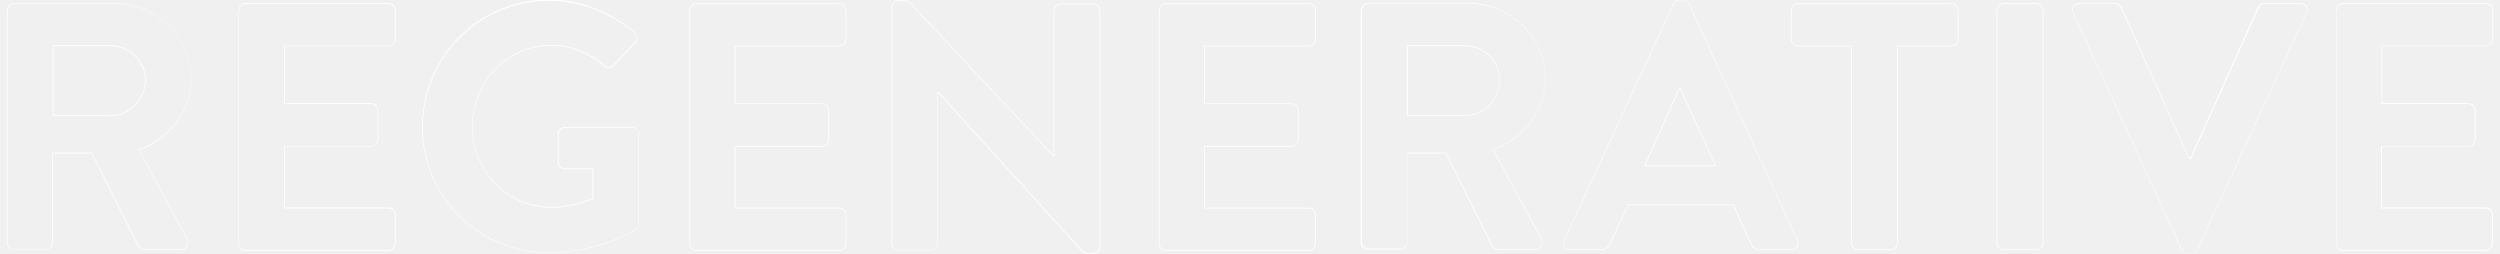
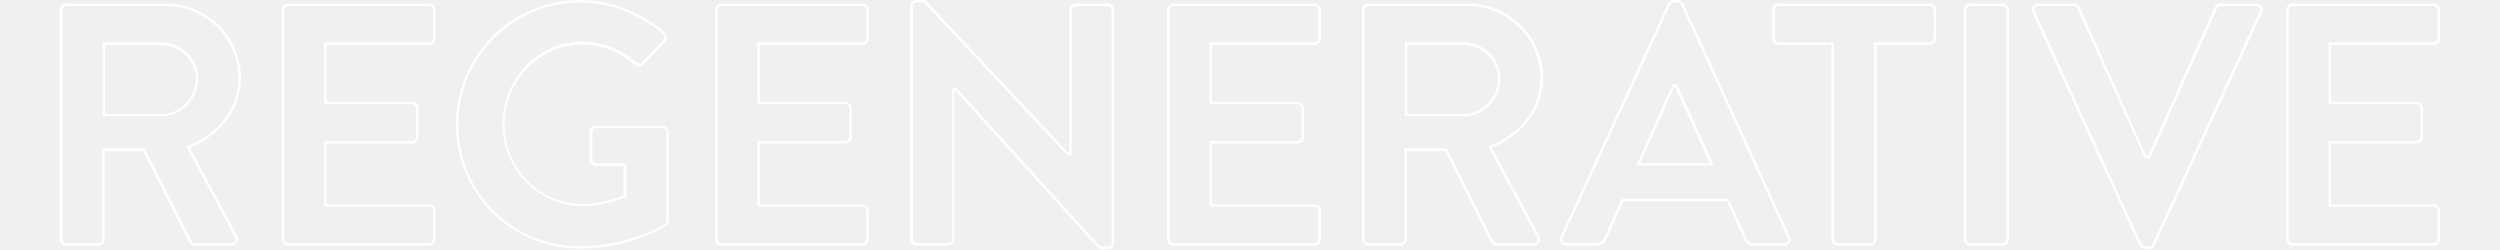
- <svg xmlns="http://www.w3.org/2000/svg" version="1.1" id="Layer_1" x="0px" y="0px" viewBox="0 0 985.7 100" style="enable-background:new 0 0 985.7 100;" xml:space="preserve">
+ <svg xmlns="http://www.w3.org/2000/svg" version="1.1" id="Layer_1" x="0px" y="0px" viewBox="0 0 1003.5 100" style="enable-background:new 0 0 1003.5 100;" xml:space="preserve">
  <style type="text/css">
	.st0{fill:#FFFFFF;}
</style>
  <g>
-     <path class="st0" d="M71.3,98.5H56.9c-1.6,0-2.2-1-2.4-1.3L36.1,60.5H20.9v35.1c0,1.5-1.3,2.8-2.8,2.8H5.5c-1.6,0-2.8-1.3-2.8-2.8   V4.1c0-1.6,1.3-2.8,2.8-2.8h39.6c16.7,0,30.3,13.4,30.3,29.9c0,12.3-7.8,23-20.4,28l18.9,35c0.5,1,0.5,2.1,0,3   C73.4,98,72.5,98.5,71.3,98.5z M20.6,60.2h15.7l0,0.1L54.8,97c0.1,0.3,0.7,1.2,2.1,1.2h14.5c1,0,1.8-0.4,2.3-1.2   c0.5-0.8,0.5-1.8,0-2.7l-19-35.3l0.2-0.1c12.6-5,20.4-15.6,20.4-27.8c0-16.3-13.5-29.6-30-29.6H5.5C4.1,1.6,3,2.7,3,4.1v91.6   c0,1.4,1.1,2.5,2.5,2.5h12.6c1.3,0,2.5-1.2,2.5-2.5V60.2z M43.5,45.8h-0.1v-0.1H20.8V17.8h22.8c7.5,0,13.9,6.2,13.9,13.6   C57.5,39.2,51.1,45.8,43.5,45.8z M21.1,45.4h22.6v0.1c7.3-0.1,13.5-6.5,13.5-14c0-7.2-6.2-13.3-13.6-13.3H21.1V45.4z" />
-     <path class="st0" d="M153.2,98.9H96.8c-1.6,0-2.8-1.3-2.8-2.8V3.9h0.1c0.1-1.5,1.3-2.7,2.8-2.7h56.3c1.6,0,2.8,1.3,2.8,2.8v11.4   c0,1.6-1.3,2.8-2.8,2.8h-40.9v22.5h34.1c1.5,0,2.8,1.3,2.8,2.8v11.5c0,1.6-1.3,2.8-2.8,2.8h-34.1v24h40.9c1.6,0,2.8,1.3,2.8,2.8   v11.4C156,97.6,154.8,98.9,153.2,98.9z M94.2,4.2v91.8c0,1.4,1.1,2.5,2.5,2.5h56.5c1.4,0,2.5-1.1,2.5-2.5V84.7   c0-1.4-1.1-2.5-2.5-2.5h-41.2V57.6h34.4c1.4,0,2.5-1.1,2.5-2.5V43.5c0-1.3-1.2-2.5-2.5-2.5h-34.4V18h41.2c1.4,0,2.5-1.1,2.5-2.5   V4.1c0-1.4-1.1-2.5-2.5-2.5H96.9c-1.4,0-2.5,1.1-2.5,2.5v0.1H94.2z" />
-     <path class="st0" d="M216.3,99.7c-13.4,0-25.9-5.1-35.3-14.5c-9.4-9.3-14.6-21.9-14.6-35.3c0.1-13.4,5.3-25.9,14.7-35.4   c9.4-9.4,22-14.7,35.3-14.7c12.1,0,24.1,4.6,33.9,13c0.6,0.6,0.9,1.3,1,2.1c0,0.8-0.3,1.5-0.8,2.1l-8.6,9c-1.2,1.2-2.5,1.2-3.9,0   c-5.8-5.1-13.2-8-20.8-8c-8.3,0-16,3.4-21.9,9.5c-5.8,6.1-9,14.1-9,22.5c0,17.4,13.9,31.6,31,31.6c7.9,0,14.1-2.6,16.3-3.5V66.7   h-10.9c-1.6,0-2.8-1.2-2.8-2.7V52.9c0-1.6,1.2-2.8,2.8-2.8h26.5c1.5,0,2.7,1.3,2.7,2.8v35.4c0,1-0.4,1.8-1.2,2.4   C250.6,90.8,236.2,99.7,216.3,99.7z M216.4,0.3c-13.3,0-25.7,5.2-35.1,14.6c-9.4,9.4-14.5,21.9-14.6,35.1   c0,13.3,5.1,25.8,14.5,35.1c9.3,9.3,21.8,14.4,35.1,14.4c19.8,0,34.2-8.9,34.3-9c0.7-0.5,1.1-1.2,1.1-2.1V52.9   c0-1.4-1.1-2.5-2.4-2.5h-26.5c-1.5,0-2.5,1.1-2.5,2.5V64c0,1.4,1.1,2.4,2.5,2.4H234v12l-0.1,0c-2.1,0.9-8.4,3.5-16.5,3.5   c-17.3,0-31.3-14.3-31.3-31.9c0-8.5,3.2-16.6,9.1-22.7c5.9-6.2,13.8-9.6,22.1-9.6c7.7,0,15.1,2.9,21,8c1.2,1.1,2.4,1.1,3.4,0l8.6-9   c0.5-0.5,0.8-1.2,0.7-1.9c0-0.7-0.3-1.3-0.9-1.9C240.4,4.9,228.4,0.3,216.4,0.3z" />
-     <path class="st0" d="M330.9,98.9h-56.3c-1.6,0-2.8-1.3-2.8-2.8v-92c0-1.6,1.3-2.8,2.8-2.8h56.3c1.6,0,2.8,1.3,2.8,2.8v11.4   c0,1.6-1.3,2.8-2.8,2.8H290v22.5h34.1c1.5,0,2.8,1.3,2.8,2.8v11.5c0,1.6-1.3,2.8-2.8,2.8H290v24h40.9c1.6,0,2.8,1.3,2.8,2.8v11.4   C333.7,97.6,332.5,98.9,330.9,98.9z M274.6,1.6c-1.4,0-2.5,1.1-2.5,2.5v92c0,1.4,1.1,2.5,2.5,2.5h56.3c1.4,0,2.5-1.1,2.5-2.5V84.7   c0-1.4-1.1-2.5-2.5-2.5h-41.2V57.6h34.4c1.4,0,2.5-1.1,2.5-2.5V43.5c0-1.3-1.2-2.5-2.5-2.5h-34.4V18h41.2c1.4,0,2.5-1.1,2.5-2.5   V4.1c0-1.4-1.1-2.5-2.5-2.5H274.6z" />
-     <path class="st0" d="M431,100.1h-2c-1,0-1.8-0.3-2.5-1l-56.7-62.6h-0.1v59.4c0,1.6-1.3,2.8-2.8,2.8h-12.6c-1.5,0-2.8-1.3-2.8-2.8   V2.7c0-1.5,1.3-2.7,2.8-2.7h2.1c1,0,1.8,0.3,2.5,1l56.4,60.2h0.1v-57c0-1.6,1.3-2.8,2.8-2.8H431c1.5,0,2.8,1.3,2.8,2.8v93.3   C433.9,98.9,432.6,100.1,431,100.1z M369.5,36.2h0.5l0,0l56.7,62.6c0.7,0.7,1.3,0.9,2.3,0.9h2c1.4,0,2.5-1.1,2.5-2.4V4.2   c0-1.3-1.2-2.5-2.5-2.5h-12.8c-1.4,0-2.5,1.1-2.5,2.5v57.3h-0.5l0,0L358.7,1.2c-0.7-0.7-1.3-0.9-2.3-0.9h-2.1   c-1.4,0-2.5,1.1-2.5,2.4v93.3c0,1.3,1.2,2.5,2.5,2.5H367c1.4,0,2.5-1.1,2.5-2.5V36.2z" />
-     <path class="st0" d="M516,98.9h-56.3c-1.6,0-2.8-1.3-2.8-2.8v-92c0-1.6,1.3-2.8,2.8-2.8H516c1.6,0,2.8,1.3,2.8,2.8v11.4   c0,1.6-1.3,2.8-2.8,2.8h-40.9v22.5h34.1c1.5,0,2.8,1.3,2.8,2.8v11.5c0,1.6-1.3,2.8-2.8,2.8h-34.1v24H516c1.6,0,2.8,1.3,2.8,2.8   v11.4C518.8,97.6,517.6,98.9,516,98.9z M459.7,1.6c-1.4,0-2.5,1.1-2.5,2.5v92c0,1.4,1.1,2.5,2.5,2.5H516c1.4,0,2.5-1.1,2.5-2.5   V84.7c0-1.4-1.1-2.5-2.5-2.5h-41.2V57.6h34.4c1.4,0,2.5-1.1,2.5-2.5V43.5c0-1.3-1.2-2.5-2.5-2.5h-34.4V18H516   c1.4,0,2.5-1.1,2.5-2.5V4.1c0-1.4-1.1-2.5-2.5-2.5H459.7z" />
-     <path class="st0" d="M605.3,98.5h-14.6c-1.6,0-2.2-1-2.4-1.3L570,60.5h-15.1v35.1c0,1.5-1.3,2.8-2.8,2.8h-12.8   c-1.6,0-2.8-1.3-2.8-2.8V3.9h0.1c0.1-1.5,1.3-2.7,2.8-2.7h39.6c16.7,0,30.3,13.4,30.3,29.9c0,12.3-7.8,23-20.4,28l18.9,35   c0.5,1,0.5,2.1,0,3C607.4,98,606.4,98.5,605.3,98.5z M554.6,60.2h15.6l0,0.1L588.6,97c0.1,0.3,0.7,1.2,2.1,1.2h14.6   c1,0,1.8-0.4,2.3-1.2c0.5-0.8,0.5-1.8,0-2.7l-19-35.3l0.2-0.1c12.6-5,20.4-15.6,20.4-27.8c0-16.3-13.5-29.6-30-29.6h-39.6   c-1.4,0-2.5,1.1-2.5,2.5v0.1h-0.1v91.4c0,1.4,1.1,2.5,2.5,2.5h12.8c1.3,0,2.5-1.2,2.5-2.5V60.2z M577.5,45.8h-0.2v-0.1h-22.6V17.8   h22.8c7.5,0,13.9,6.2,13.9,13.6C591.4,39.2,585.1,45.8,577.5,45.8z M555.1,45.4h22.6v0.1c7.3-0.1,13.5-6.5,13.5-14   c0-7.2-6.2-13.3-13.6-13.3h-22.5V45.4z" />
-     <path class="st0" d="M706.3,98.6h-12.1c-2.3,0-3.3-1.1-4.2-2.9l-6.7-14.8h-41.4l-6.7,14.8c-0.3,0.9-1.5,2.9-4.2,2.9H619   c-1,0-1.8-0.4-2.3-1.1c-0.5-0.8-0.5-1.8-0.1-2.7l43.1-93.3c0.5-1.1,1.4-1.6,2.5-1.6h1.4c1.5,0,2.1,0.8,2.5,1.6l42.7,93.3   c0.4,0.9,0.4,1.9-0.1,2.7C708.3,98.2,707.4,98.6,706.3,98.6z M641.8,80.6h41.8l0,0.1l6.7,14.9c1,2,2,2.7,3.9,2.7h12.1   c0.9,0,1.7-0.4,2.2-1.1c0.4-0.7,0.5-1.5,0.1-2.4L665.9,1.6c-0.4-0.9-1-1.5-2.3-1.5h-1.4c-1,0-1.8,0.5-2.3,1.5l-43.1,93.3   c-0.4,0.9-0.4,1.8,0,2.4c0.4,0.6,1.1,1,2.1,1H631c2.6,0,3.6-1.9,3.9-2.7L641.8,80.6z M676.6,65.5h-28.4l0.1-0.2L662,34.7h0.6   L676.6,65.5z M648.7,65.2h27.5L662.4,35h-0.2L648.7,65.2z" />
-     <path class="st0" d="M745.5,98.6h-12.9c-1.5,0-2.8-1.3-2.8-2.8V18.3h-20.9c-1.6,0-2.8-1.3-2.8-2.8V4.1c0-1.6,1.3-2.8,2.8-2.8h60.5   c1.6,0,2.8,1.3,2.8,2.8v11.4c0,1.6-1.3,2.8-2.8,2.8h-21.1v77.5C748.3,97.3,747,98.6,745.5,98.6z M730.1,18.1L730.1,18.1l0,77.7   c0,1.3,1.2,2.5,2.5,2.5h12.9c1.3,0,2.5-1.2,2.5-2.5V18h21.4c1.4,0,2.5-1.1,2.5-2.5V4.1c0-1.4-1.1-2.5-2.5-2.5h-60.5   c-1.4,0-2.5,1.1-2.5,2.5v11.4c0,1.4,1.1,2.5,2.5,2.5h21.2V18.1z" />
-     <path class="st0" d="M802.9,98.6H790c-1.5,0-2.8-1.3-2.8-2.8V4.1c0-1.5,1.3-2.8,2.8-2.8h12.9c1.5,0,2.8,1.3,2.8,2.8v91.7   C805.8,97.3,804.4,98.6,802.9,98.6z M790,1.6c-1.3,0-2.5,1.2-2.5,2.5v91.7c0,1.3,1.2,2.5,2.5,2.5h12.9c1.3,0,2.5-1.2,2.5-2.5V4.1   c0-1.3-1.2-2.5-2.5-2.5H790z" />
-     <path class="st0" d="M864,100h-1.4c-1.1,0-2-0.5-2.5-1.6L817.3,5.1c-0.4-0.9-0.4-1.9,0.1-2.7c0.5-0.8,1.4-1.2,2.4-1.2H834   c1.3,0,2.2,0.8,2.5,1.6l26.6,59.5h0.5l26.6-59.5c0.3-0.8,1.2-1.6,2.5-1.6H907c1,0,1.9,0.4,2.4,1.2c0.5,0.8,0.5,1.7,0.1,2.7   l-43,93.3C866,99.5,865.2,100,864,100z M819.8,1.6c-0.9,0-1.7,0.4-2.2,1.1c-0.4,0.7-0.5,1.5-0.1,2.4l0,0l42.8,93.3   c0.5,1,1.2,1.5,2.3,1.5h1.4c1,0,1.8-0.5,2.3-1.5l43-93.3c0.4-0.8,0.4-1.7-0.1-2.4c-0.4-0.7-1.2-1.1-2.2-1.1h-14.2   c-1.1,0-2,0.8-2.2,1.5l-26.7,59.6H863l0-0.1L836.2,3c-0.3-0.7-1.1-1.5-2.3-1.5H819.8z" />
-     <path class="st0" d="M980.1,98.9h-56.3c-1.6,0-2.8-1.3-2.8-2.8V3.9h0.1c0.1-1.5,1.3-2.7,2.8-2.7h56.3c1.6,0,2.8,1.3,2.8,2.8v11.4   c0,1.6-1.3,2.8-2.8,2.8h-40.9v22.5h34c1.5,0,2.8,1.3,2.8,2.8v11.5c0,1.6-1.3,2.8-2.8,2.8h-34.1v24h40.9c1.6,0,2.8,1.3,2.8,2.8v11.4   C982.9,97.6,981.6,98.9,980.1,98.9z M921.2,4.2v91.8c0,1.4,1.1,2.5,2.5,2.5h56.3c1.4,0,2.5-1.1,2.5-2.5V84.7c0-1.4-1.1-2.5-2.5-2.5   h-41.2V57.6h34.4c1.4,0,2.5-1.1,2.5-2.5V43.5c0-1.3-1.2-2.5-2.5-2.5H939V18h41.2c1.4,0,2.5-1.1,2.5-2.5V4.1c0-1.4-1.1-2.5-2.5-2.5   h-56.3c-1.4,0-2.5,1.1-2.5,2.5v0.1H921.2z" />
+     <path class="st0" d="M66.4,2.4c16.1,0,29.3,12.9,29.3,28.9c0,11.8-7.6,22.2-19.9,27.1l-1,0.4l0.5,1l19,35.3c0.3,0.6,0.3,1.3,0,1.8   c-0.3,0.5-0.8,0.7-1.5,0.7H78.2c-0.9,0-1.2-0.5-1.3-0.7L58.4,60.1l-0.3-0.6h-0.6H42.1h-1v1V96c0,0.8-0.8,1.6-1.6,1.6H26.7   c-1,0-1.6-0.9-1.6-1.6V4c0-0.8,0.6-1.6,1.6-1.6H66.4 M41.2,46.7h1h22.6c8,0,14.8-6.9,14.8-15.2c0-7.8-6.8-14.5-14.8-14.5H42.2h-1v1   v27.6V46.7 M66.4,1.4H26.7C25.2,1.4,24,2.6,24,4V96c0,1.4,1.1,2.6,2.6,2.6h12.8c1.4,0,2.6-1.2,2.6-2.6V60.6h15.4L76,97.4   c0.3,0.6,1,1.2,2.2,1.2h14.6c2.4,0,3.3-2.2,2.4-4l-19-35.3C88.2,54.4,96.7,44,96.7,31.2C96.7,14.7,83.1,1.4,66.4,1.4L66.4,1.4z    M42.2,45.7V18.1h22.6c7.4,0,13.8,6.1,13.8,13.5c0,7.8-6.4,14.2-13.8,14.2H42.2L42.2,45.7z" />
+     <path class="st0" d="M172.2,2.4c1,0,1.6,0.9,1.6,1.6v11.4c0,0.8-0.6,1.6-1.6,1.6h-41.1h-1v1v22.8v1h1h34.3c0.8,0,1.6,0.8,1.6,1.6   V55c0,1-0.9,1.6-1.6,1.6h-34.3h-1v1v24.3v1h1h41.1c1,0,1.6,0.9,1.6,1.6V96c0,0.8-0.6,1.6-1.6,1.6h-56.5c-1,0-1.6-0.9-1.6-1.6V4   c0-0.8,0.6-1.6,1.6-1.6H172.2 M172.2,1.4h-56.5c-1.5,0-2.6,1.2-2.6,2.6V96c0,1.4,1.1,2.6,2.6,2.6h56.5c1.5,0,2.6-1.2,2.6-2.6V84.6   c0-1.4-1.1-2.6-2.6-2.6h-41.1V57.6h34.3c1.4,0,2.6-1.1,2.6-2.6V43.5c0-1.4-1.2-2.6-2.6-2.6h-34.3V18.1h41.1c1.5,0,2.6-1.3,2.6-2.6   V4C174.8,2.6,173.7,1.4,172.2,1.4L172.2,1.4z" />
+     <path class="st0" d="M232.9,1c11.8,0,23.6,4.5,33.2,12.6c0.6,0.7,0.9,1.7,0.1,2.5l-8.6,9c-0.4,0.4-0.7,0.5-1,0.5   c-0.4,0-0.8-0.2-1.2-0.6c-6.1-5.4-13.6-8.3-21.6-8.3c-17.7,0-32.1,14.9-32.1,33.2c0,18.1,14.5,32.8,32.3,32.8   c8,0,14.2-2.5,16.9-3.5l0.6-0.3v-0.7V66.5v-1h-1h-11.1c-0.9,0-1.6-0.6-1.6-1.5v-11c0-1,0.7-1.6,1.6-1.6H266c0.8,0,1.5,0.8,1.5,1.6   v35.6c0,0.6-0.2,1-0.7,1.4c-0.8,0.5-14.8,8.9-33.9,8.9c-13.1,0-25.4-5-34.6-14.2c-9.2-9.1-14.3-21.4-14.3-34.6   c0-13.2,5.1-25.5,14.3-34.8C207.6,6.1,219.8,1,232.9,1 M232.9,0c-27.6,0-49.9,22.4-49.9,50.1s22.2,49.7,49.9,49.7   c20.1,0,34.4-9,34.4-9c0.6-0.4,1.1-1.1,1.1-2.2V53.1c0-1.4-1.1-2.6-2.5-2.6h-26.7c-1.5,0-2.6,1.1-2.6,2.6v11c0,1.4,1.1,2.5,2.6,2.5   h11.1v11.8c-2.8,1.1-8.7,3.5-16.5,3.5c-17.5,0-31.3-14.6-31.3-31.8c0-17.4,13.8-32.2,31.1-32.2c7.6,0,15,2.8,21,8.1   c0.6,0.6,1.2,0.8,1.9,0.8c0.6,0,1.2-0.3,1.8-0.8l8.6-9c1.1-1.1,1-2.8-0.1-3.9C257.4,4.9,245.4,0,232.9,0L232.9,0z" />
+     <path class="st0" d="M346.1,2.4c1,0,1.6,0.9,1.6,1.6v11.4c0,0.8-0.6,1.6-1.6,1.6H305h-1v1v22.8v1h1h34.3c0.8,0,1.6,0.8,1.6,1.6V55   c0,1-0.9,1.6-1.6,1.6H305h-1v1v24.3v1h1h41.1c1,0,1.6,0.9,1.6,1.6V96c0,0.8-0.6,1.6-1.6,1.6h-56.5c-1,0-1.6-0.9-1.6-1.6V4   c0-0.8,0.6-1.6,1.6-1.6H346.1 M346.1,1.4h-56.5c-1.5,0-2.6,1.2-2.6,2.6V96c0,1.4,1.1,2.6,2.6,2.6h56.5c1.5,0,2.6-1.2,2.6-2.6V84.6   c0-1.4-1.1-2.6-2.6-2.6H305V57.6h34.3c1.4,0,2.6-1.1,2.6-2.6V43.5c0-1.4-1.2-2.6-2.6-2.6H305V18.1h41.1c1.5,0,2.6-1.3,2.6-2.6V4   C348.7,2.6,347.6,1.4,346.1,1.4L346.1,1.4z" />
+     <path class="st0" d="M369.9,1c0.7,0,1.2,0.2,1.6,0.7l56.7,60.4l0.3,0.3h0.4h0.3h1v-1V4c0-0.8,0.6-1.6,1.6-1.6h12.8   c0.8,0,1.6,0.8,1.6,1.6v93.5c0,0.8-0.8,1.5-1.6,1.5h-1.9c-0.7,0-1.2-0.2-1.6-0.6l-56.9-62.8l-0.3-0.3h-0.4h-0.3h-1v1V96   c0,0.8-0.6,1.6-1.6,1.6h-12.6c-0.8,0-1.6-0.8-1.6-1.6V2.5c0-0.8,0.8-1.5,1.6-1.5H369.9 M369.9,0h-2.1c-1.4,0-2.6,1.1-2.6,2.5V96   c0,1.4,1.3,2.6,2.6,2.6h12.6c1.5,0,2.6-1.2,2.6-2.6V36.2h0.3L440.3,99c0.7,0.7,1.4,1,2.4,1h1.9c1.4,0,2.6-1.1,2.6-2.5V4   c0-1.4-1.2-2.6-2.6-2.6h-12.8c-1.5,0-2.6,1.2-2.6,2.6v57.4h-0.3L372.3,1C371.6,0.3,370.9,0,369.9,0L369.9,0z" />
+     <path class="st0" d="M527.6,2.4c1,0,1.6,0.9,1.6,1.6v11.4c0,0.8-0.6,1.6-1.6,1.6h-41.1h-1v1v22.8v1h1h34.3c0.8,0,1.6,0.8,1.6,1.6   V55c0,1-0.9,1.6-1.6,1.6h-34.3h-1v1v24.3v1h1h41.1c1,0,1.6,0.9,1.6,1.6V96c0,0.8-0.6,1.6-1.6,1.6h-56.5c-1,0-1.6-0.9-1.6-1.6V4   c0-0.8,0.6-1.6,1.6-1.6H527.6 M527.6,1.4h-56.5c-1.5,0-2.6,1.2-2.6,2.6V96c0,1.4,1.1,2.6,2.6,2.6h56.5c1.5,0,2.6-1.2,2.6-2.6V84.6   c0-1.4-1.1-2.6-2.6-2.6h-41.1V57.6h34.3c1.4,0,2.6-1.1,2.6-2.6V43.5c0-1.4-1.2-2.6-2.6-2.6h-34.3V18.1h41.1c1.5,0,2.6-1.3,2.6-2.6   V4C530.2,2.6,529.1,1.4,527.6,1.4L527.6,1.4z" />
+     <path class="st0" d="M589,2.4c16.1,0,29.3,12.9,29.3,28.9c0,11.8-7.6,22.2-19.9,27.1l-1,0.4l0.5,1l19,35.3c0.3,0.6,0.3,1.3,0,1.8   c-0.3,0.5-0.8,0.7-1.5,0.7h-14.6c-0.9,0-1.2-0.5-1.3-0.7L581,60.1l-0.3-0.6h-0.6h-15.4h-1v1V96c0,0.8-0.8,1.6-1.6,1.6h-12.8   c-1,0-1.6-0.9-1.6-1.6V4c0-0.8,0.6-1.6,1.6-1.6H589 M563.9,46.7h1h22.6c8,0,14.8-6.9,14.8-15.2c0-7.8-6.8-14.5-14.8-14.5h-22.6h-1   v1v27.6V46.7 M589,1.4h-39.7c-1.5,0-2.6,1.2-2.6,2.6V96c0,1.4,1.1,2.6,2.6,2.6h12.8c1.4,0,2.6-1.2,2.6-2.6V60.6h15.4l18.5,36.8   c0.3,0.6,1,1.2,2.2,1.2h14.6c2.4,0,3.3-2.2,2.4-4l-19-35.3c12.1-4.9,20.6-15.3,20.6-28.1C619.3,14.7,605.7,1.4,589,1.4L589,1.4z    M564.9,45.7V18.1h22.6c7.4,0,13.8,6.1,13.8,13.5c0,7.8-6.4,14.2-13.8,14.2H564.9L564.9,45.7z" />
+     <path class="st0" d="M673.3,1c0.8,0,1.1,0.3,1.5,0.9l42.8,93.5c0.3,0.6,0.2,1.1,0,1.5c-0.3,0.4-0.8,0.7-1.4,0.7H704   c-1.6,0-2.3-0.5-3.1-2.2l-6.8-15l-0.3-0.6h-0.6h-41.5H651l-0.3,0.6l-6.8,15c-0.3,0.8-1.2,2.1-3.1,2.1h-12.1c-0.6,0-1.2-0.2-1.4-0.7   c-0.3-0.4-0.3-1,0-1.5L670.4,2c0.3-0.7,0.8-1,1.5-1H673.3 M656.9,66.4h1.5h27.9h1.6l-0.6-1.4l-13.9-30.6l-0.3-0.6h-0.6H672h-0.6   l-0.3,0.6L657.5,65L656.9,66.4 M673.3,0h-1.4c-1.3,0-1.9,0.7-2.4,1.5L626.4,95c-0.8,1.8,0.3,3.6,2.4,3.6h12.1c2.2,0,3.5-1.4,4-2.8   l6.8-15h41.5l6.8,15c1,1.9,1.9,2.8,4,2.8h12.1c2.1,0,3.2-1.8,2.4-3.6L675.7,1.5C675.2,0.7,674.7,0,673.3,0L673.3,0z M658.4,65.4   L672,34.9h0.4l13.9,30.6H658.4L658.4,65.4z" />
+     <path class="st0" d="M774.6,2.4c1,0,1.6,0.9,1.6,1.6v11.4c0,0.8-0.6,1.6-1.6,1.6h-21.3h-1v1V96c0,0.8-0.8,1.6-1.6,1.6h-12.9   c-0.8,0-1.6-0.8-1.6-1.6V18.1v-1h-1h-21.2c-1,0-1.6-0.9-1.6-1.6V4c0-0.8,0.6-1.6,1.6-1.6H774.6 M774.6,1.4h-60.7   c-1.5,0-2.6,1.2-2.6,2.6v11.4c0,1.4,1.1,2.6,2.6,2.6h21.2V96c0,1.4,1.3,2.6,2.6,2.6h12.9c1.4,0,2.6-1.2,2.6-2.6V18.1h21.3   c1.5,0,2.6-1.3,2.6-2.6V4C777.3,2.6,776.2,1.4,774.6,1.4L774.6,1.4z" />
+     <path class="st0" d="M803.8,2.4c0.8,0,1.6,0.8,1.6,1.6V96c0,0.8-0.8,1.6-1.6,1.6h-12.9c-0.8,0-1.6-0.8-1.6-1.6V4   c0-0.8,0.8-1.6,1.6-1.6H803.8 M803.8,1.4h-12.9c-1.4,0-2.6,1.2-2.6,2.6V96c0,1.4,1.3,2.6,2.6,2.6h12.9c1.4,0,2.6-1.2,2.6-2.6V4   C806.4,2.6,805.2,1.4,803.8,1.4L803.8,1.4z" />
+     <path class="st0" d="M905.6,2.4c0.6,0,1.2,0.2,1.4,0.7c0.3,0.4,0.3,1,0,1.5l-43,93.4c-0.3,0.7-0.8,1-1.5,1h-1.4   c-0.7,0-1.1-0.3-1.5-0.9L816.8,4.6c-0.3-0.6-0.2-1.1,0-1.5c0.3-0.4,0.8-0.7,1.4-0.7h14.2c0.8,0,1.3,0.5,1.4,0.9L860.7,63l0.3,0.6   h0.6h0.7h0.6l0.3-0.6L890,3.3c0.1-0.4,0.6-0.9,1.4-0.9H905.6 M905.6,1.4h-14.2c-1.2,0-2.1,0.8-2.4,1.5l-26.8,59.7h-0.7L834.8,2.9   c-0.3-0.7-1.1-1.5-2.4-1.5h-14.2c-2.1,0-3.2,1.8-2.4,3.6l42.9,93.5c0.4,0.8,1.1,1.5,2.4,1.5h1.4c1.3,0,1.9-0.7,2.4-1.5L908,5   C908.8,3.2,907.7,1.4,905.6,1.4L905.6,1.4z" />
+     <path class="st0" d="M976.8,2.4c1,0,1.6,0.9,1.6,1.6v11.4c0,0.8-0.6,1.6-1.6,1.6h-41.1h-1v1v22.8v1h1H970c0.8,0,1.6,0.8,1.6,1.6V55   c0,1-0.9,1.6-1.6,1.6h-34.3h-1v1v24.3v1h1h41.1c1,0,1.6,0.9,1.6,1.6V96c0,0.8-0.6,1.6-1.6,1.6h-56.5c-1,0-1.6-0.9-1.6-1.6V4   c0-0.8,0.6-1.6,1.6-1.6H976.8 M976.8,1.4h-56.5c-1.5,0-2.6,1.2-2.6,2.6V96c0,1.4,1.1,2.6,2.6,2.6h56.5c1.5,0,2.6-1.2,2.6-2.6V84.6   c0-1.4-1.1-2.6-2.6-2.6h-41.1V57.6H970c1.4,0,2.6-1.1,2.6-2.6V43.5c0-1.4-1.2-2.6-2.6-2.6h-34.3V18.1h41.1c1.5,0,2.6-1.3,2.6-2.6V4   C979.5,2.6,978.3,1.4,976.8,1.4L976.8,1.4z" />
  </g>
</svg>
